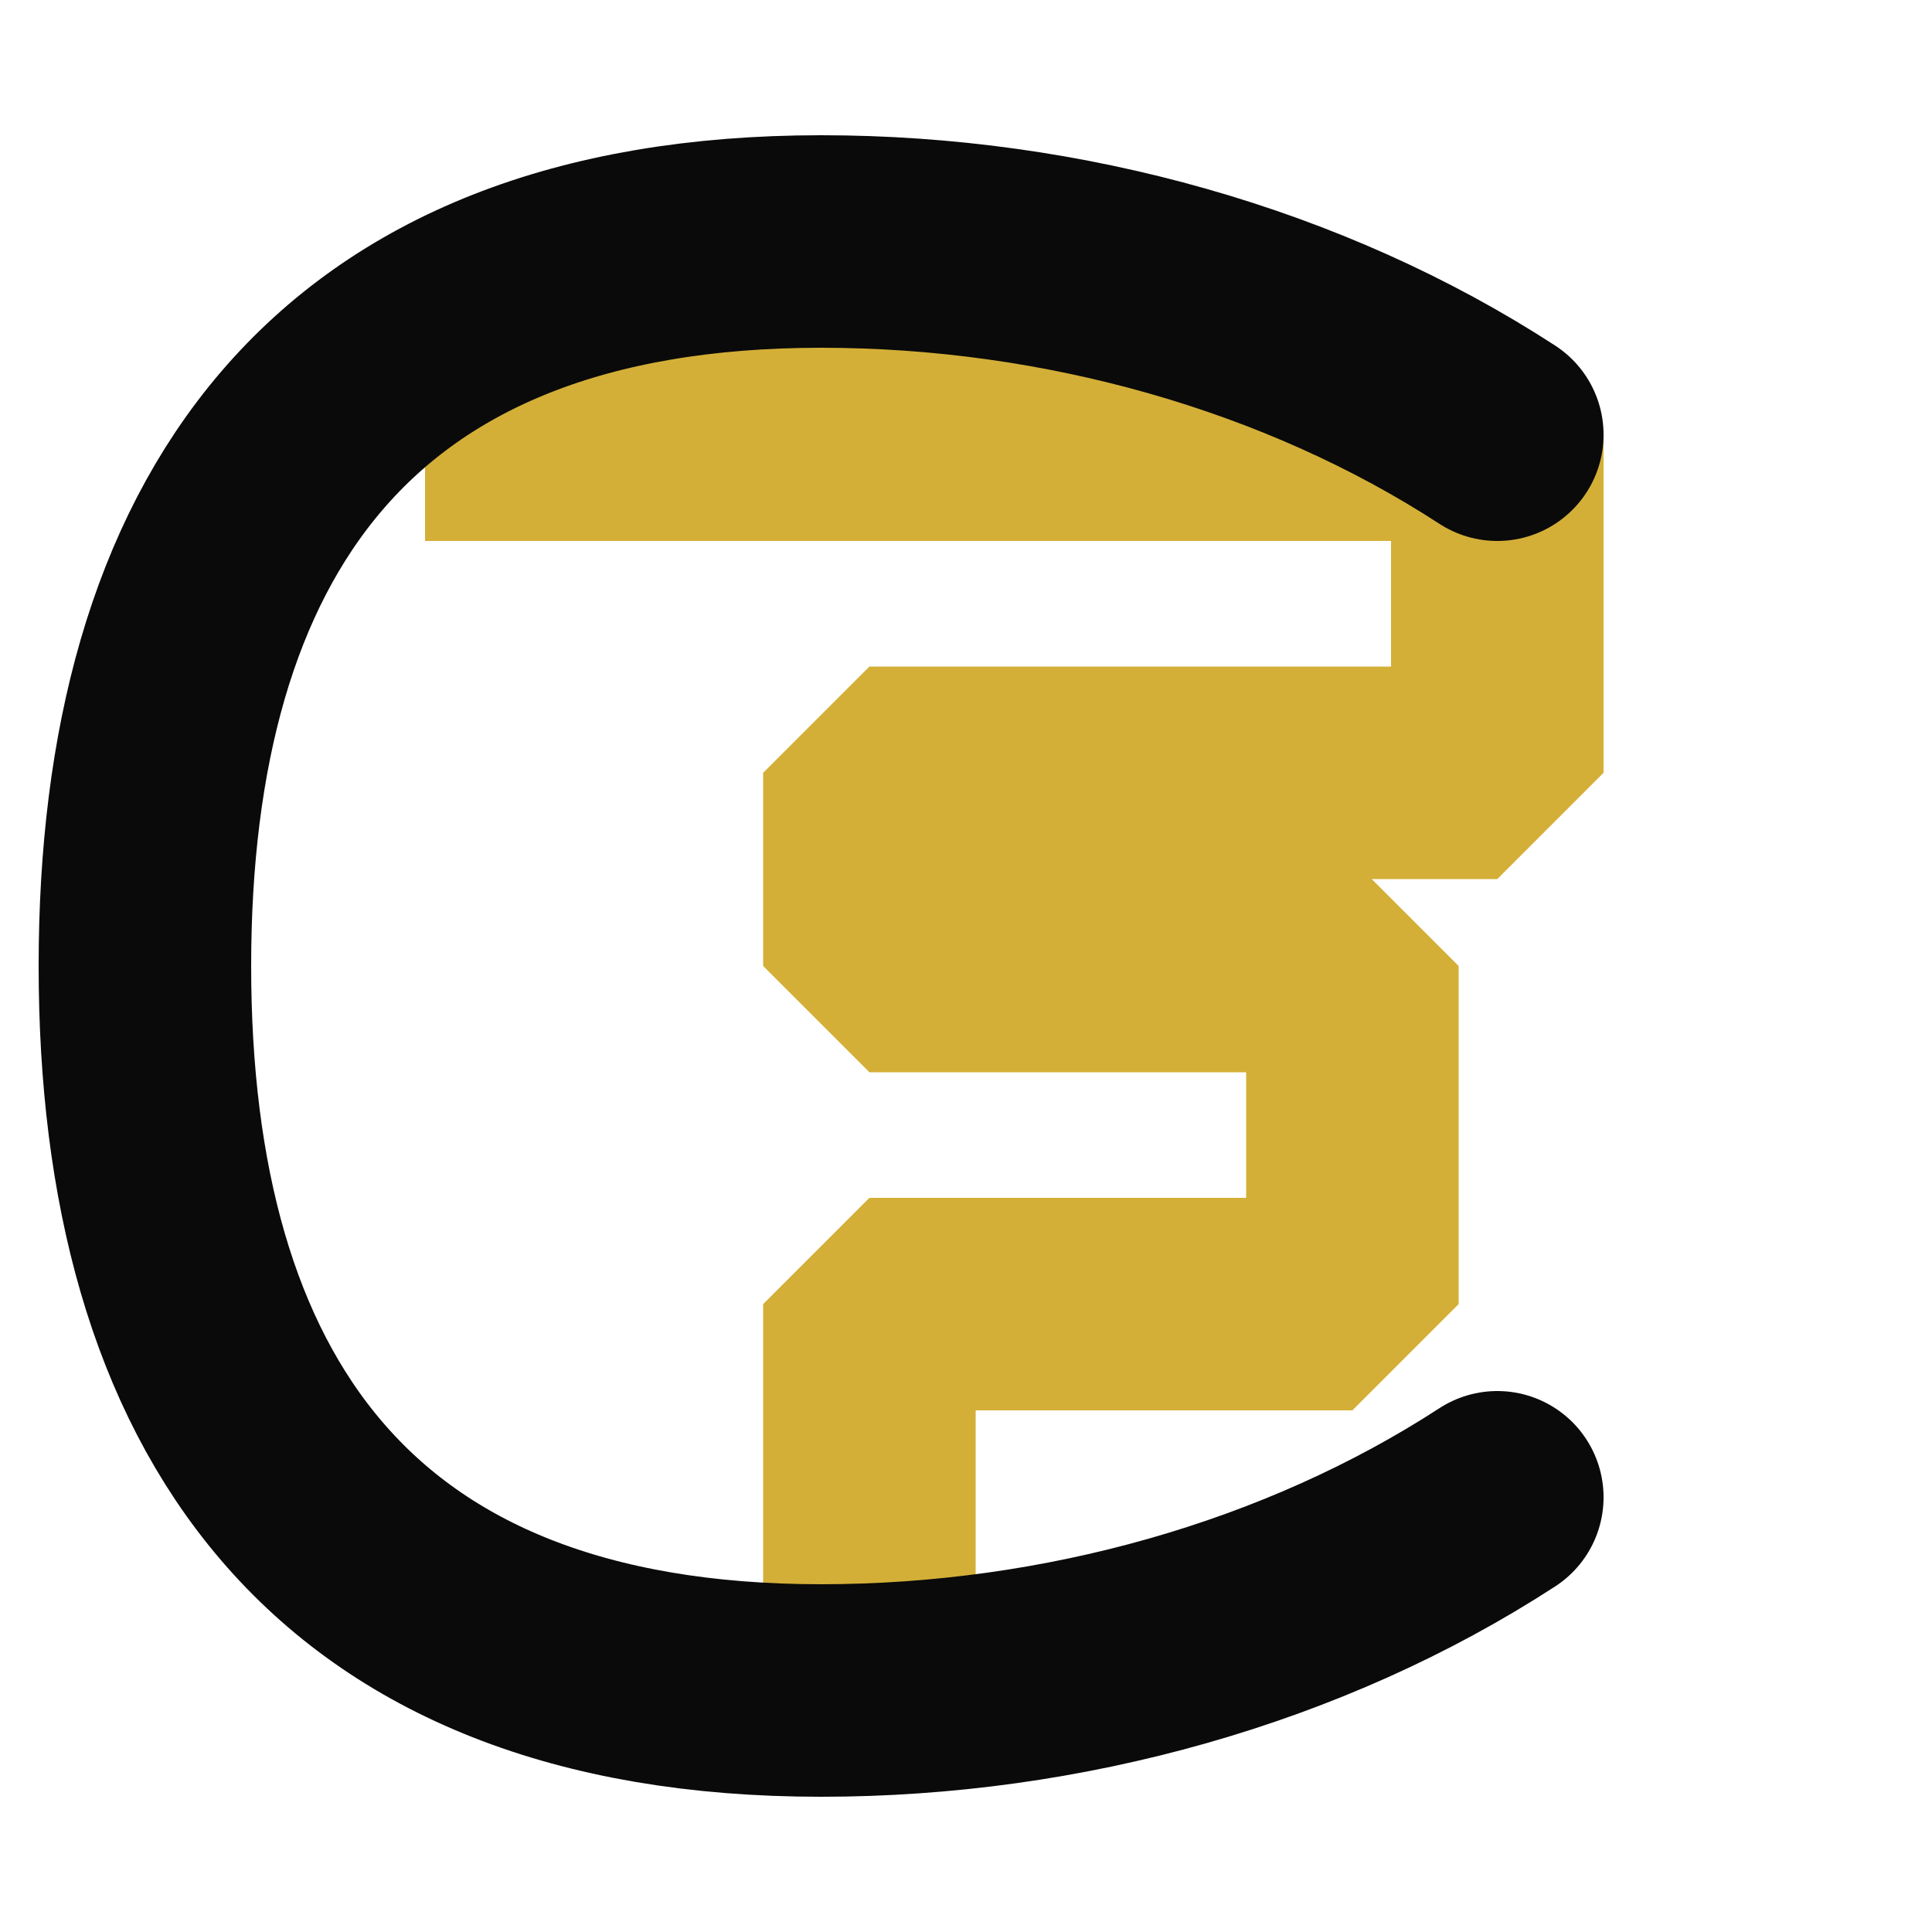
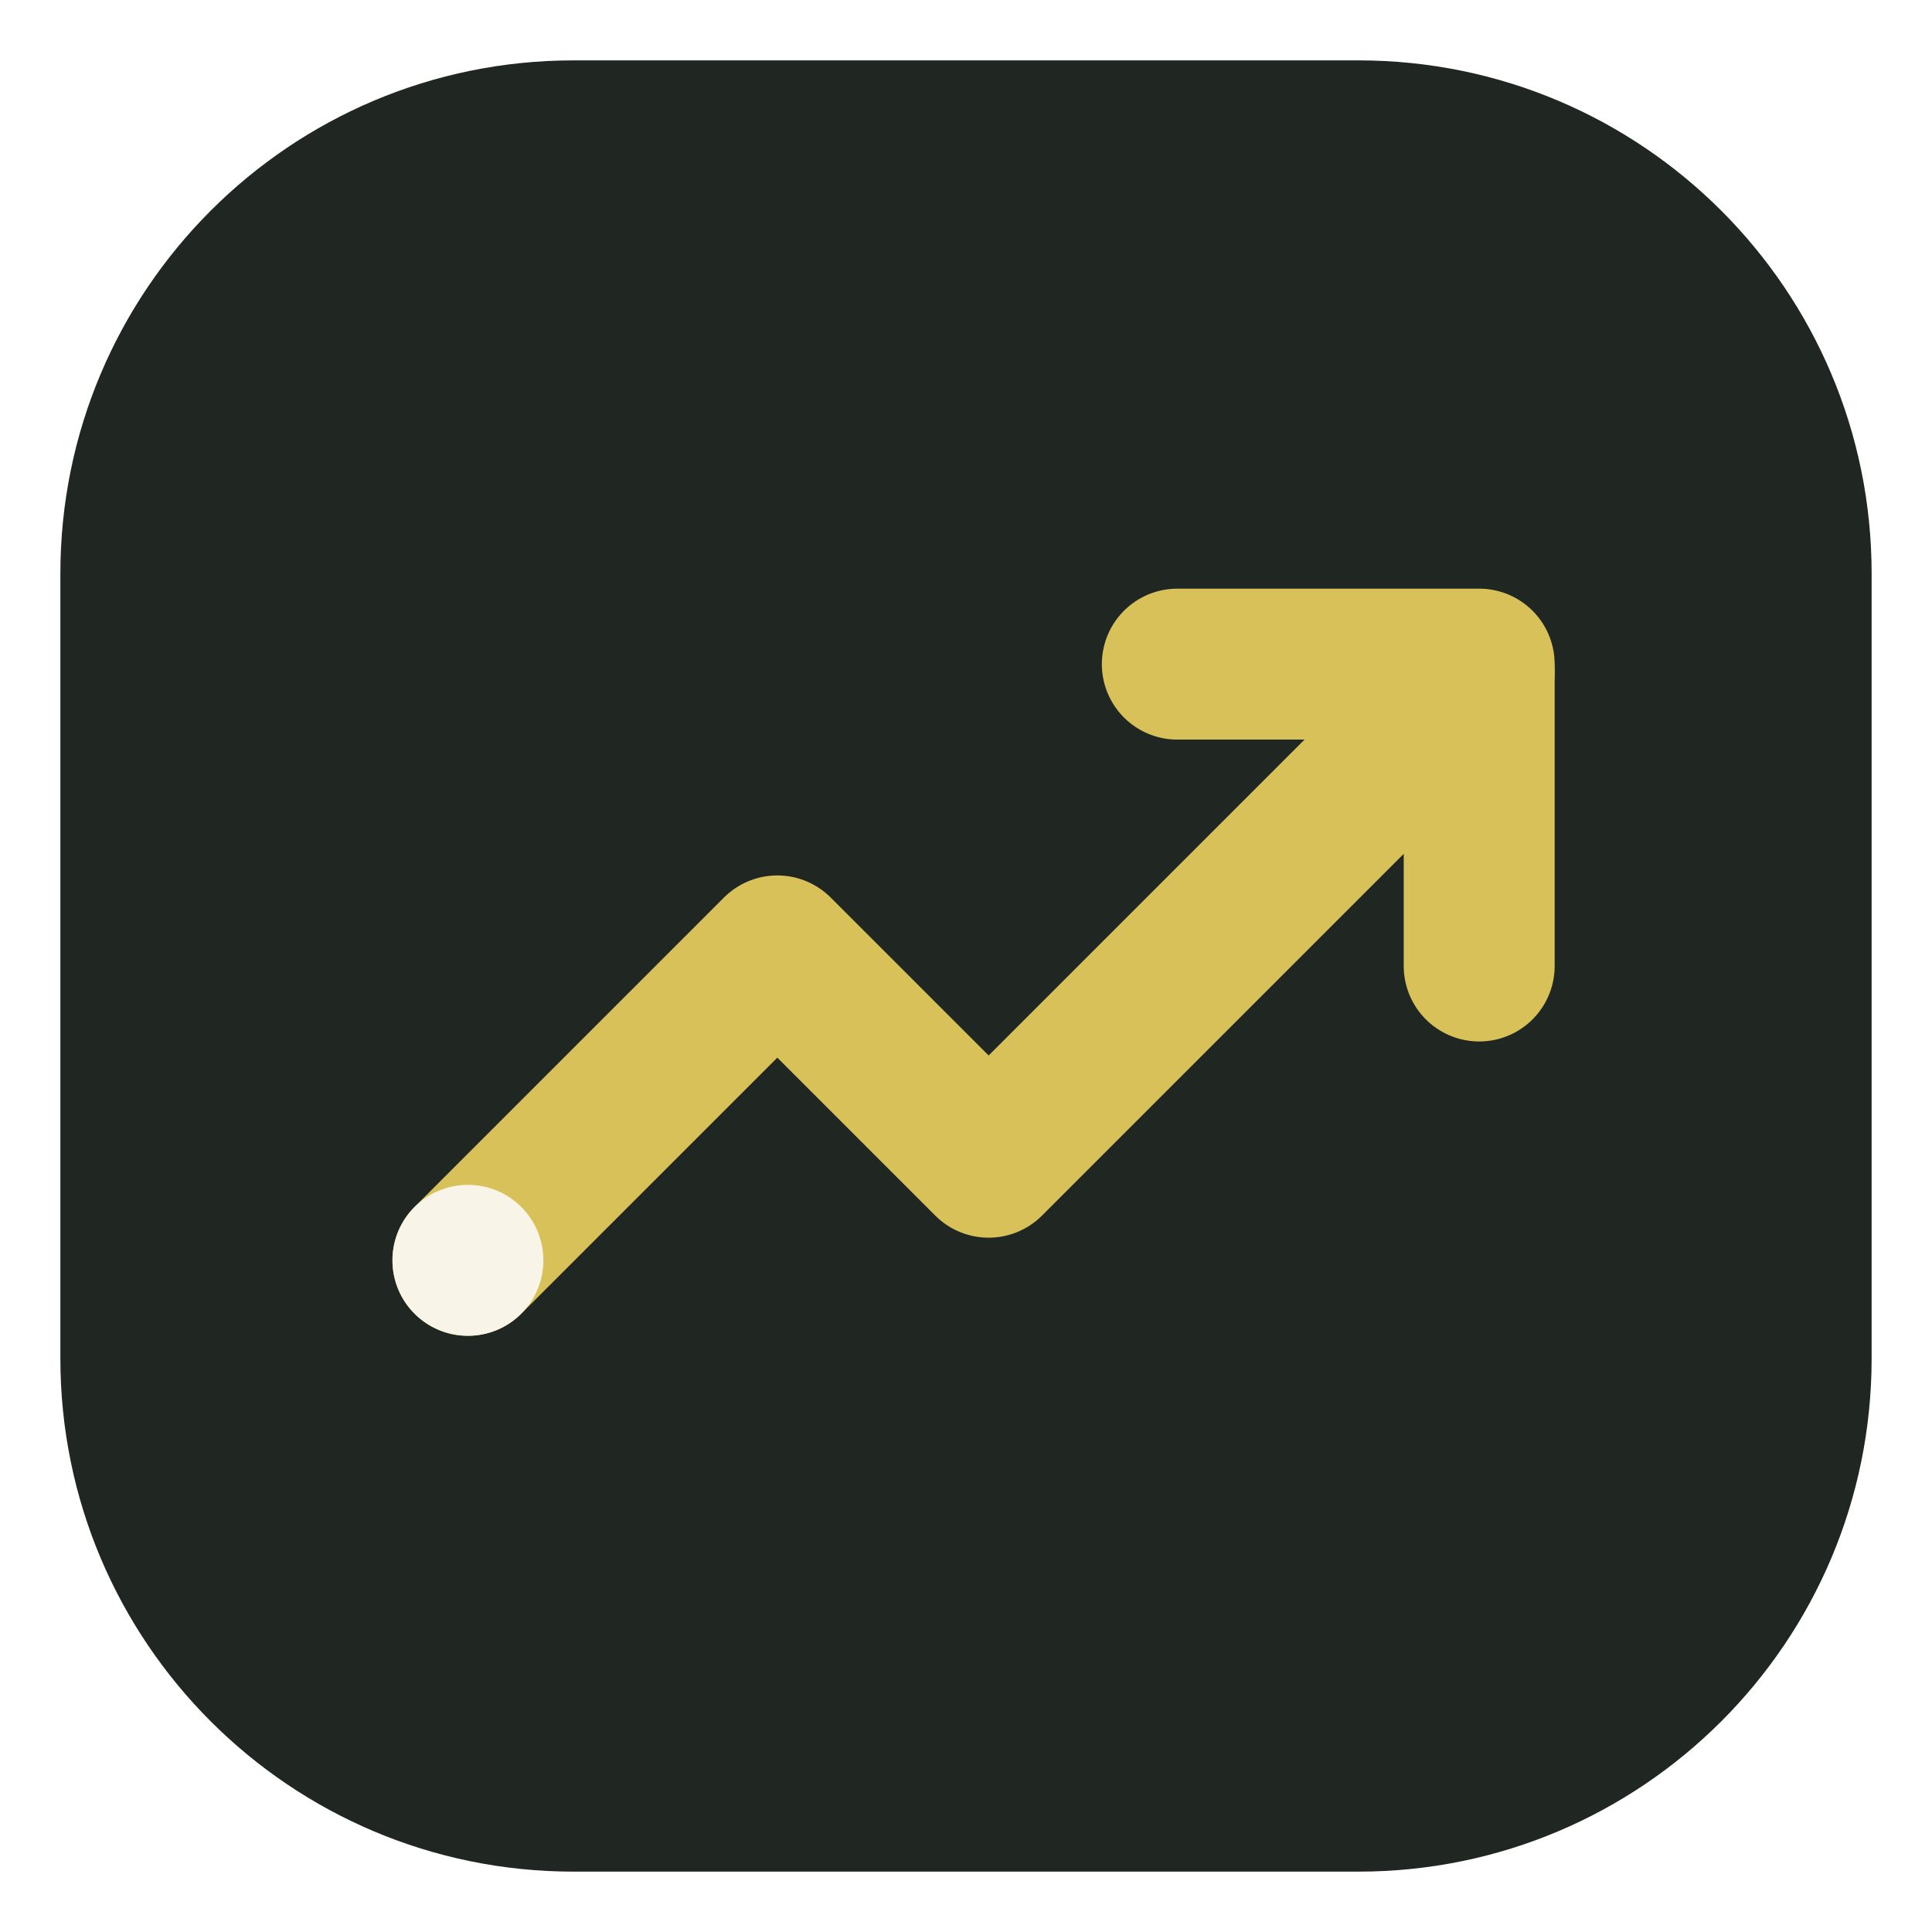
- <svg xmlns="http://www.w3.org/2000/svg" width="200" height="200" viewBox="0 0 200 200" fill="none">
-   <path d="M55 45H155V80H90V100H140V135H90V170" stroke="#D4AF37" stroke-width="22" stroke-linecap="square" stroke-linejoin="bevel" />
-   <path d="M155 155C135 168 110 175 85 175C35 175 15 145 15 100C15 55 35 25 85 25C110 25 135 32 155 45" stroke="#0a0a0a" stroke-width="22" stroke-linecap="round" />
+ <svg xmlns="http://www.w3.org/2000/svg" viewBox="0 0 128 128" fill="none">
+   <rect x="4" y="4" width="120" height="120" rx="34" fill="#202722" />
+   <path d="M31 83.5 51.5 63l14 14L98 44.5" stroke="#D9C15A" stroke-width="10" stroke-linecap="round" stroke-linejoin="round" />
+   <path d="M78 44h20v20" stroke="#D9C15A" stroke-width="10" stroke-linecap="round" stroke-linejoin="round" />
+   <circle cx="31" cy="83.5" r="5" fill="#F8F5E8" />
</svg>
